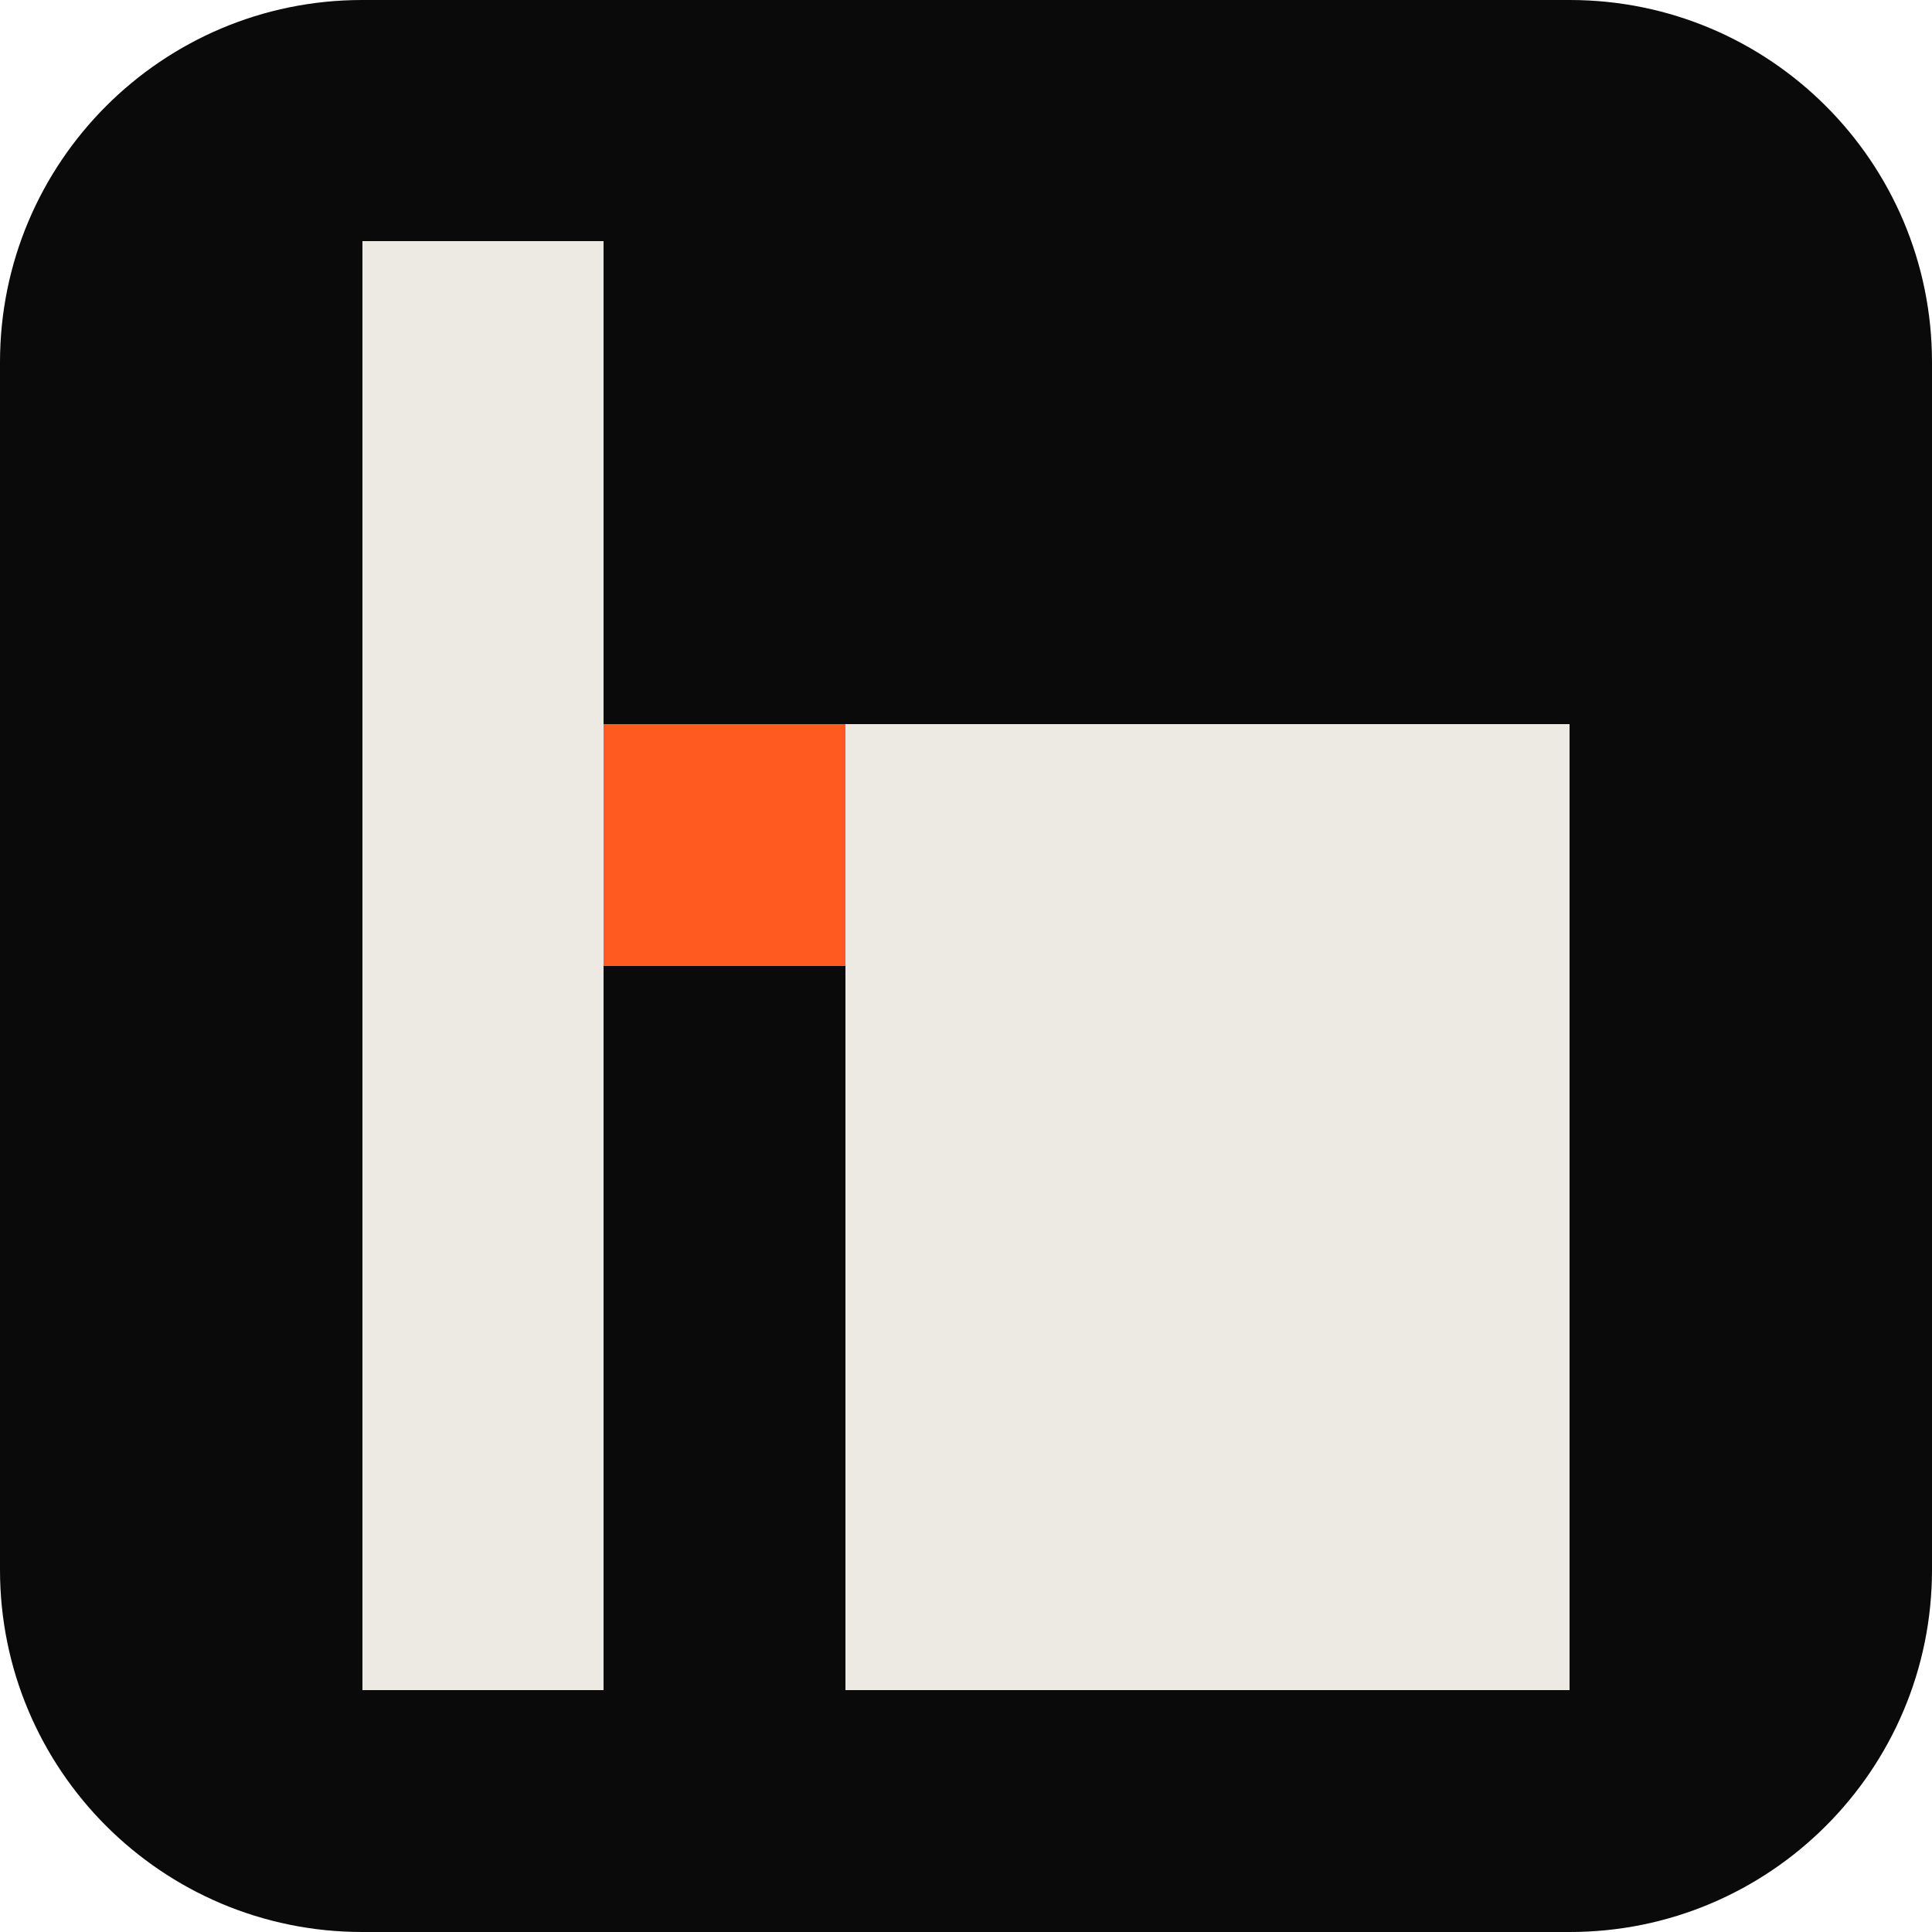
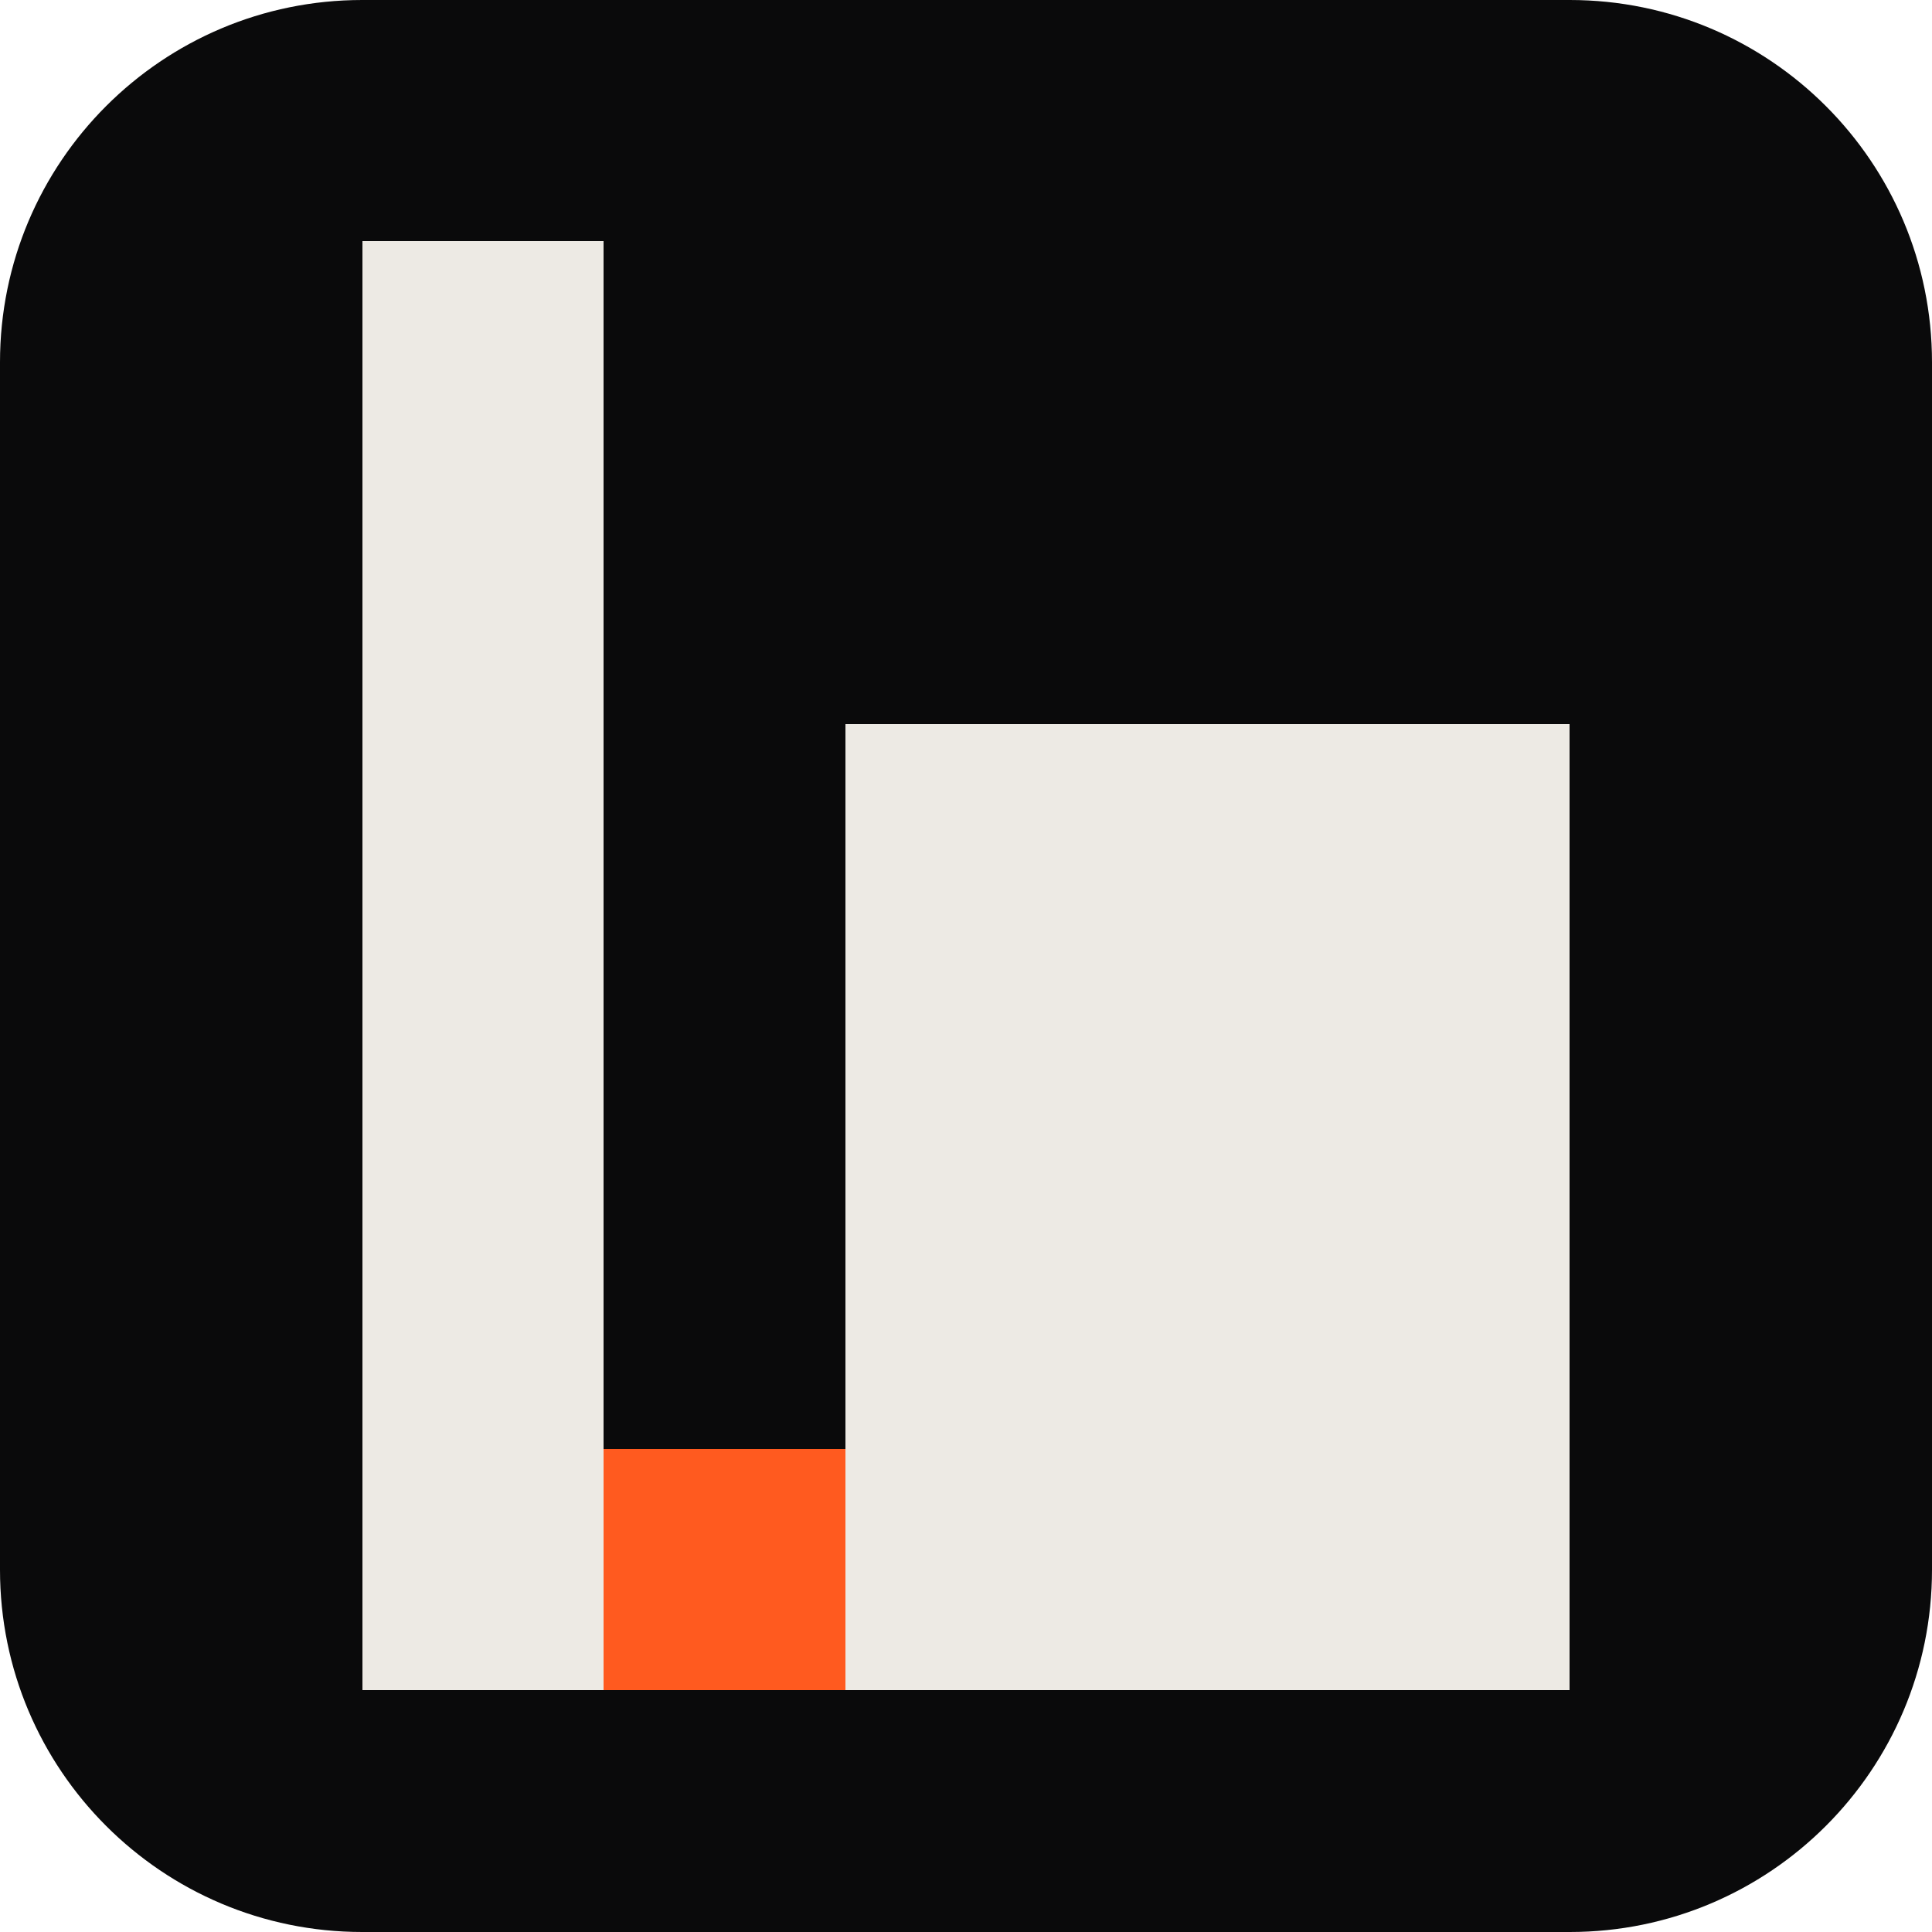
<svg xmlns="http://www.w3.org/2000/svg" width="32" height="32" viewBox="0 0 32 32">
  <rect width="32" height="32" rx="6" fill="#0A0A0B" />
  <g shape-rendering="crispEdges">
    <rect x="6" y="4" width="4" height="24" fill="#EDEAE4" />
    <rect x="14" y="12" width="12" height="16" fill="#EDEAE4" />
-     <rect x="10" y="12" width="4" height="4" fill="#FF5A1F" />
+     <rect x="10" y="24" width="4" height="4" fill="#FF5A1F" />
  </g>
</svg>
